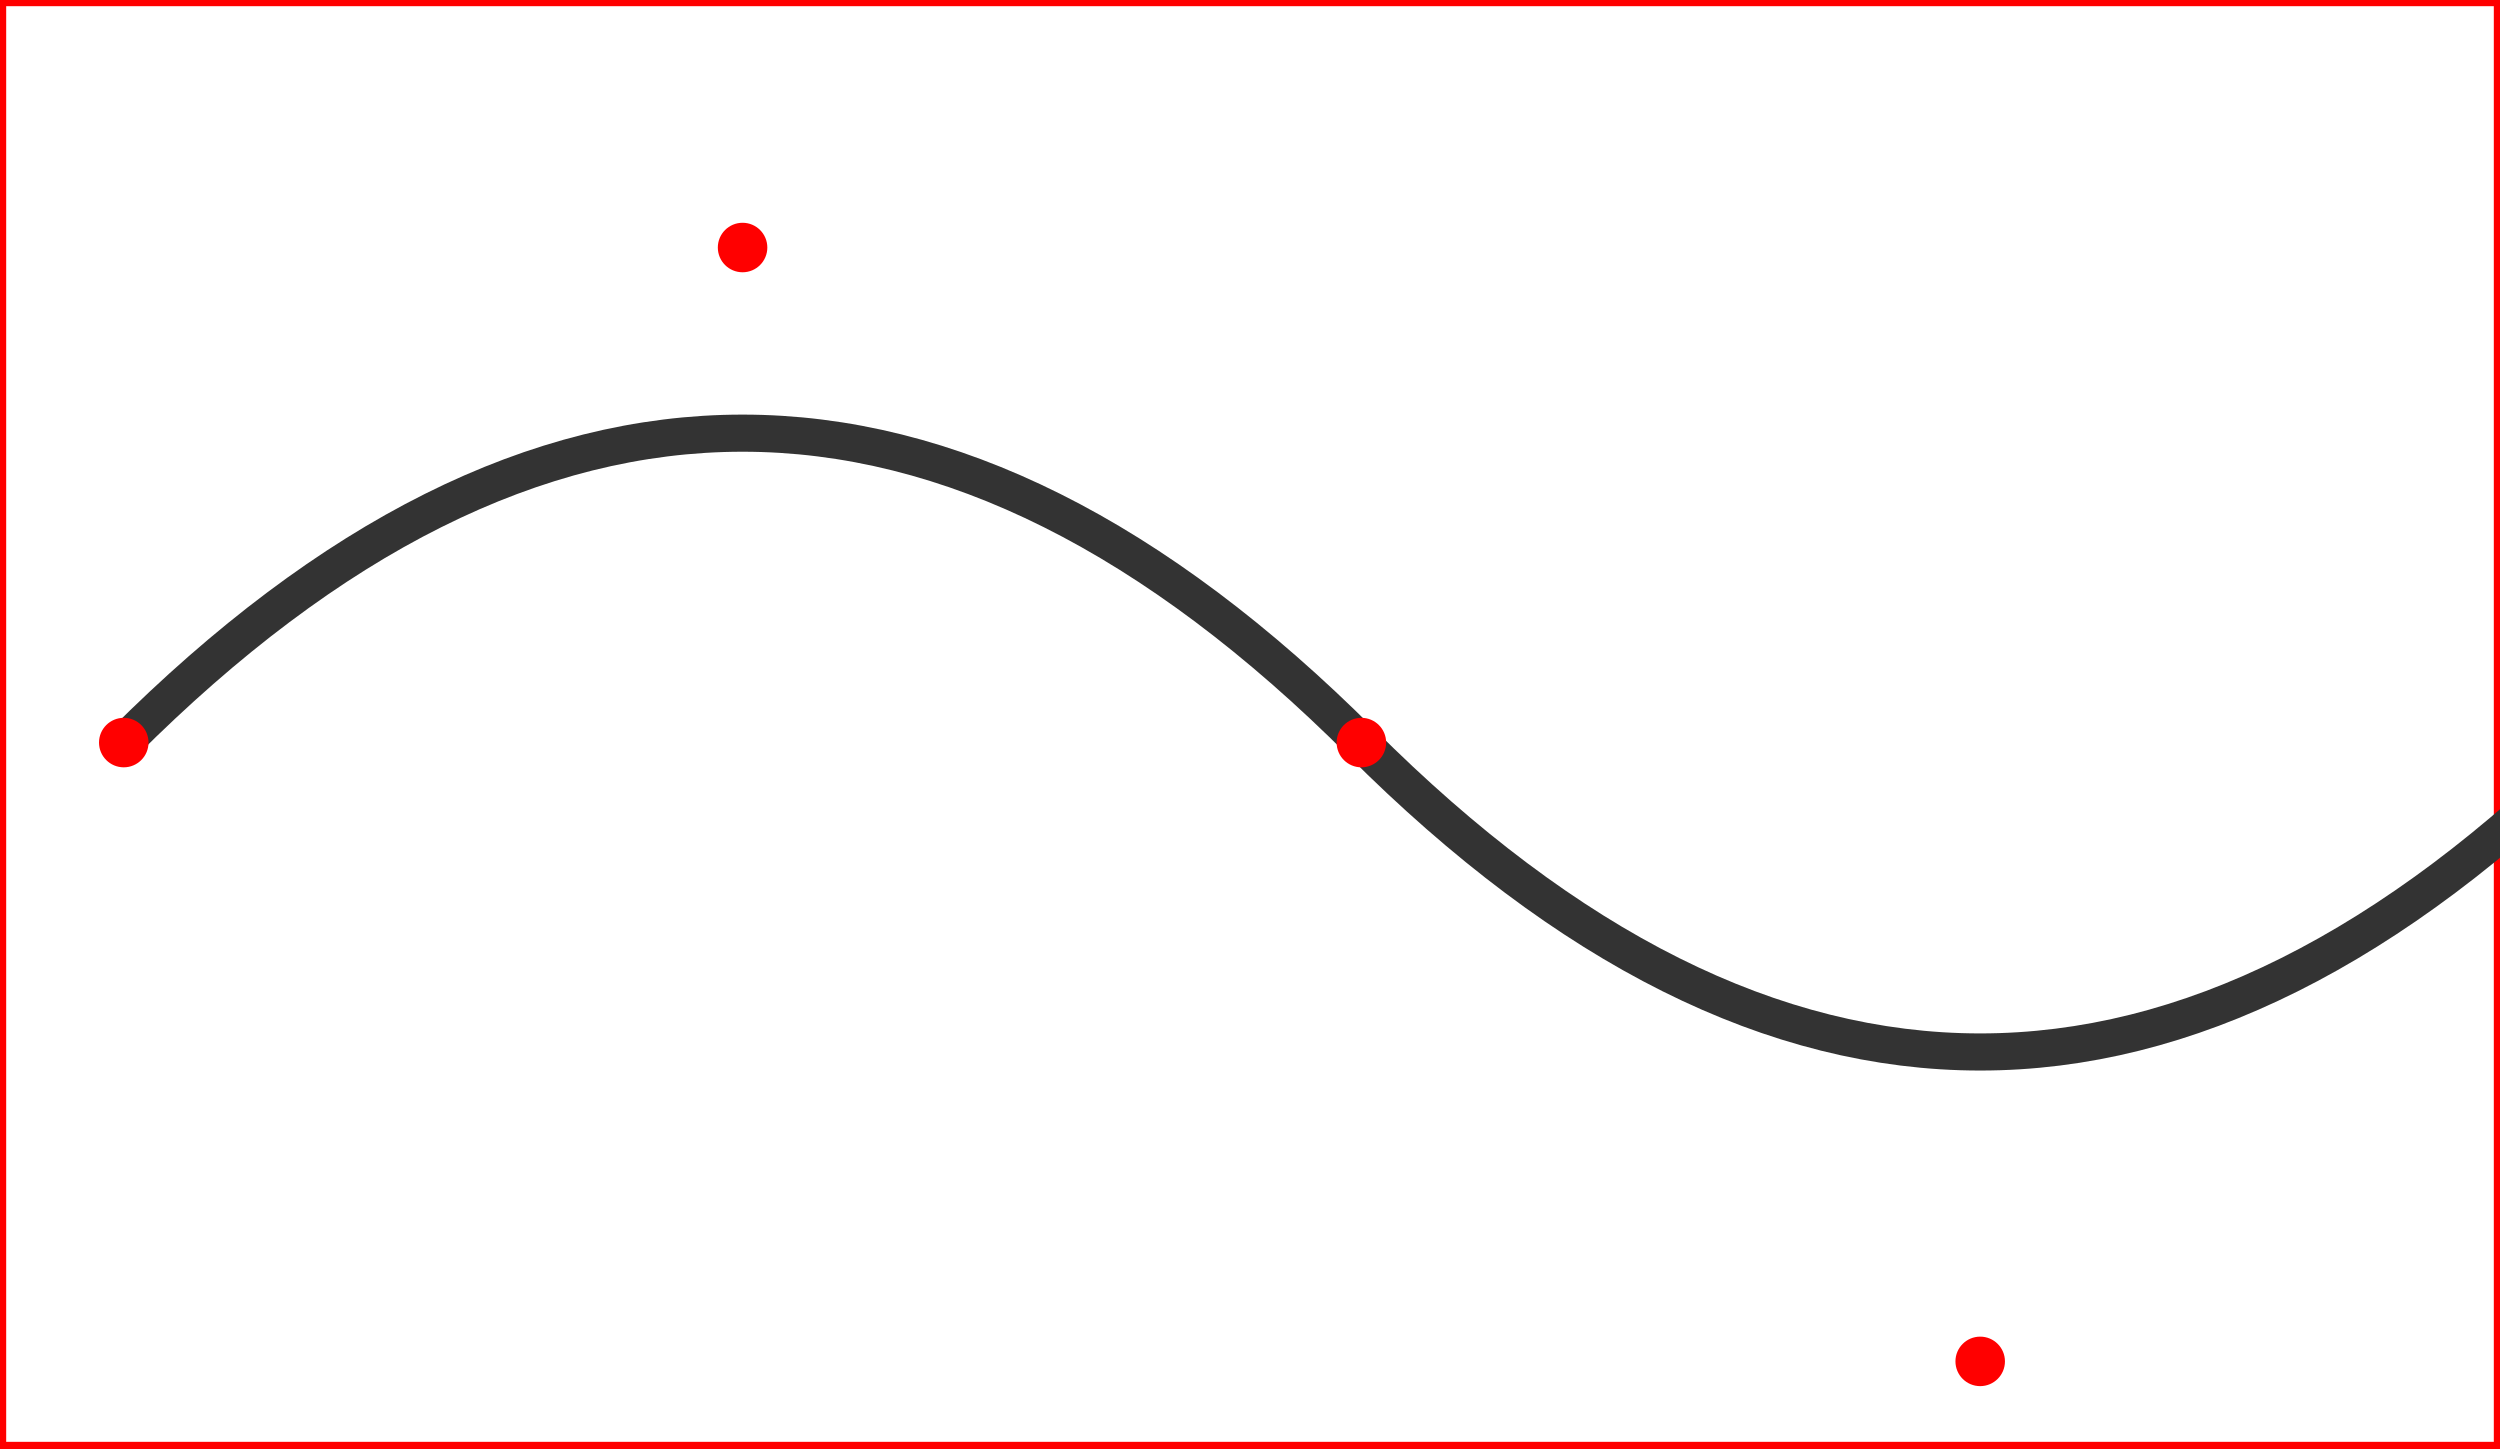
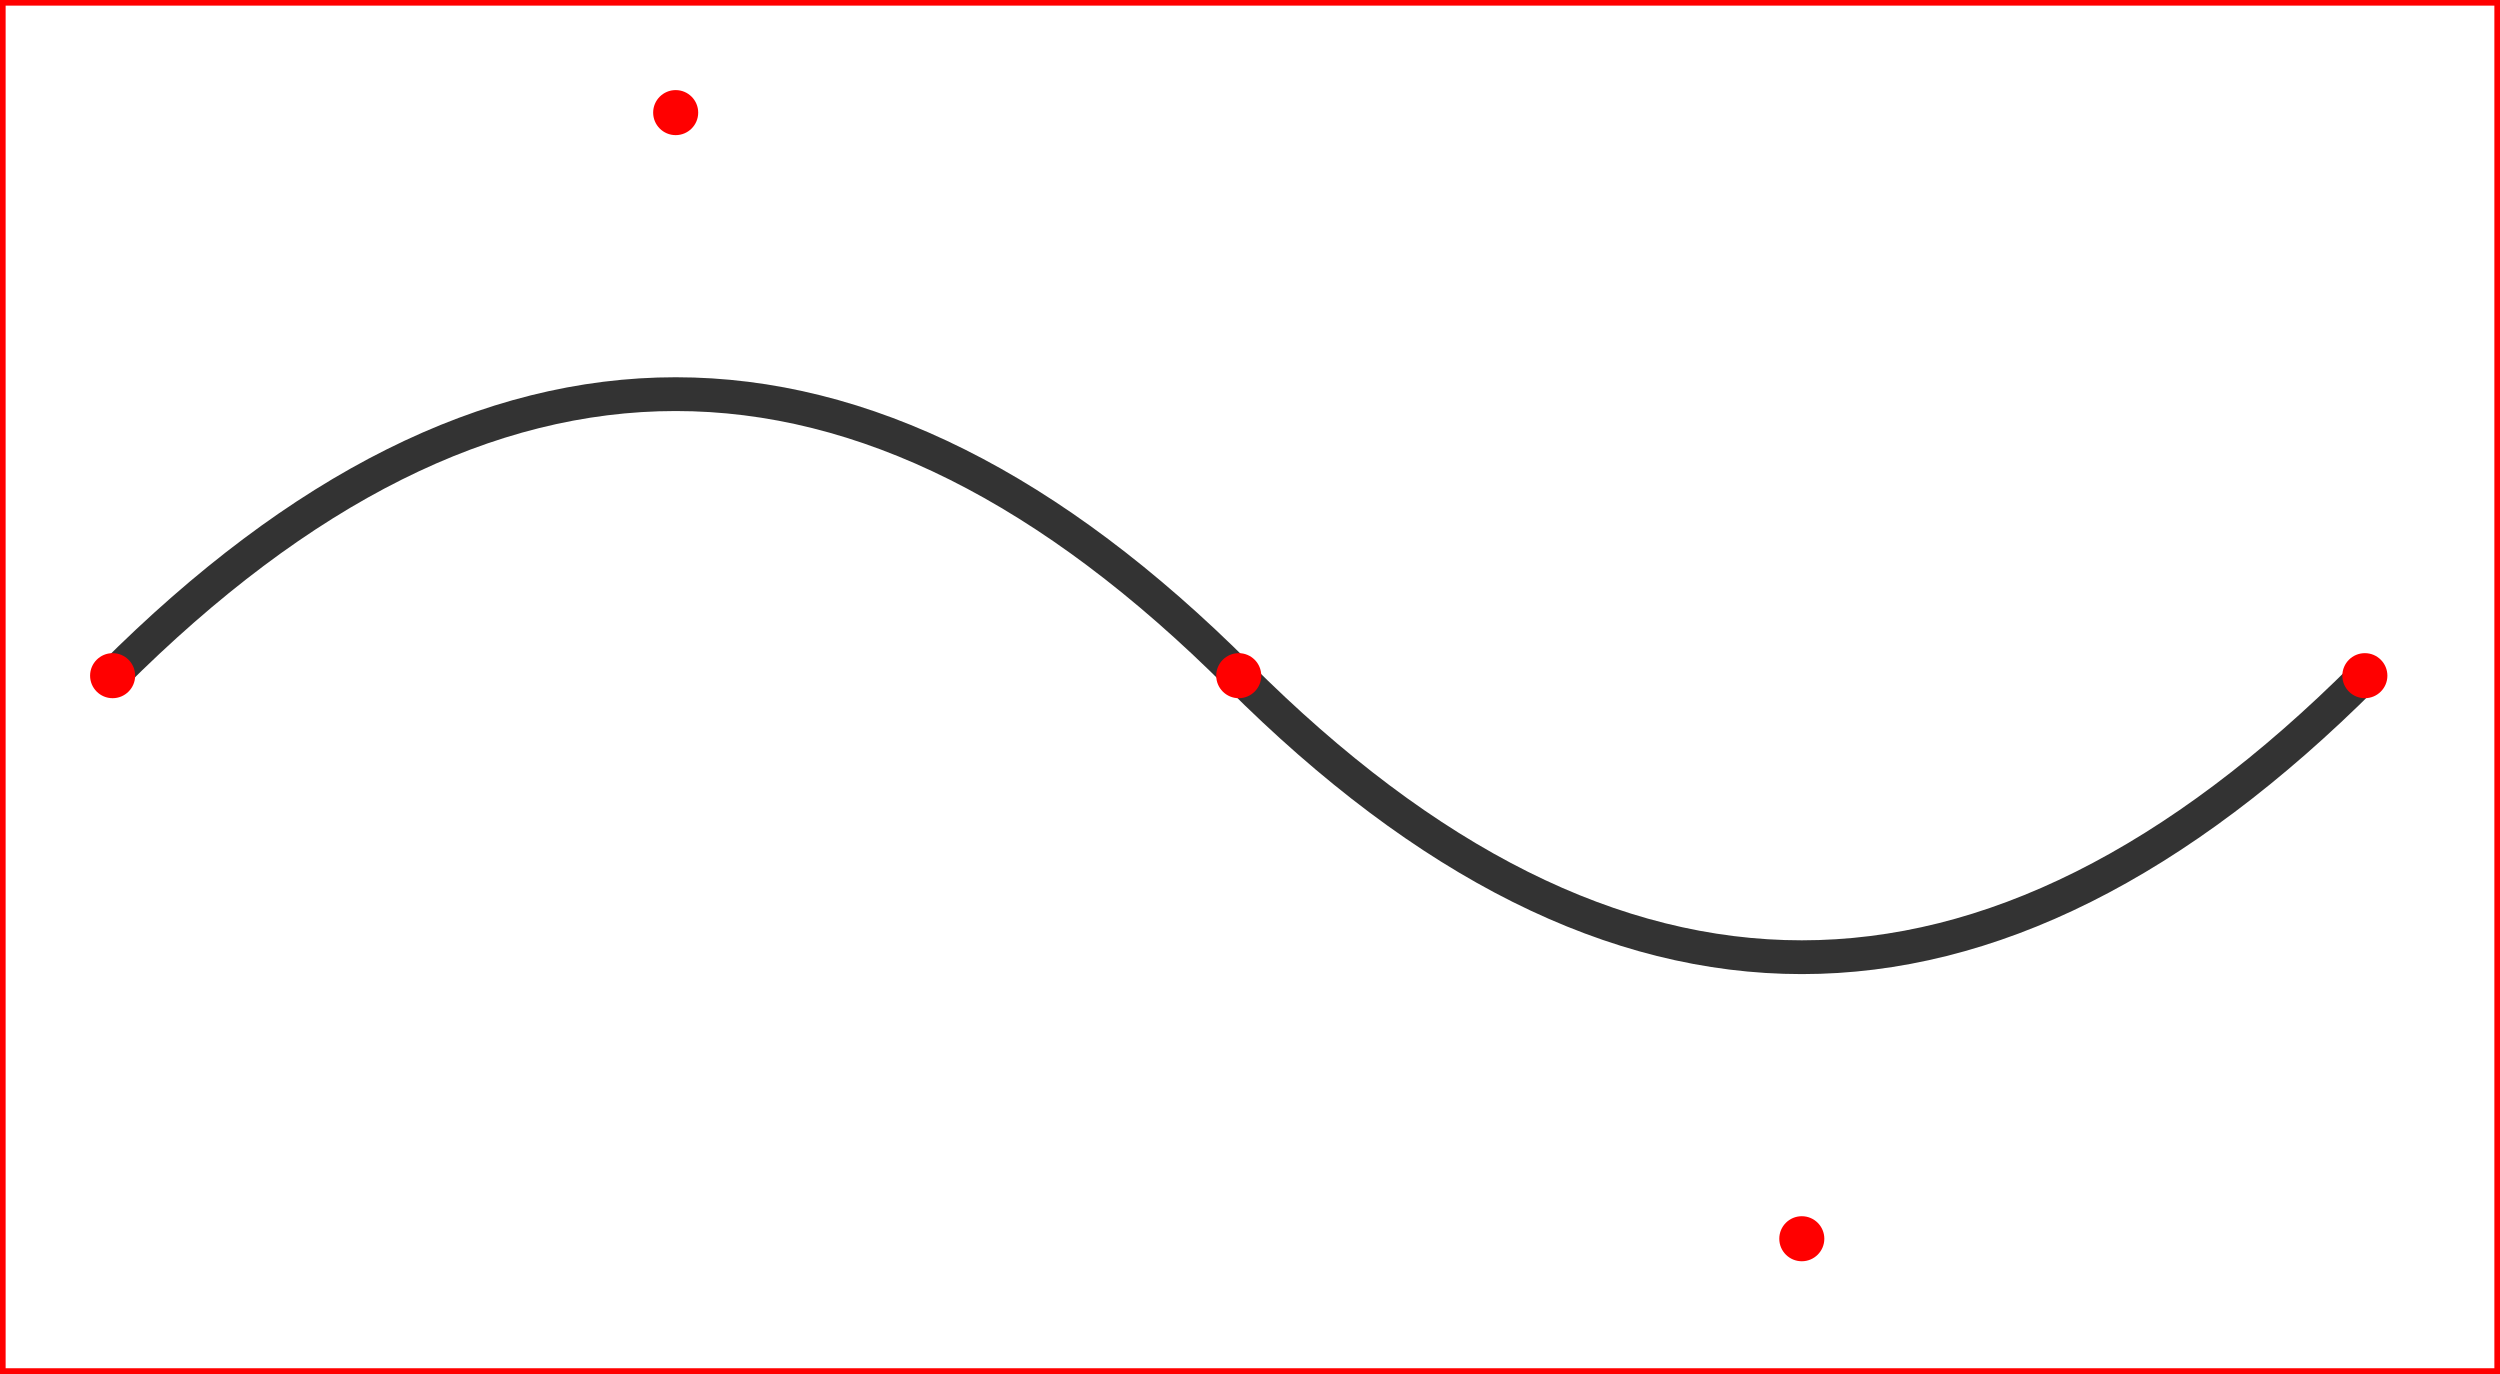
- <svg xmlns="http://www.w3.org/2000/svg" version="1.1" width="202" height="117">
-   <rect width="202" height="117" stroke-width="1" stroke="red" fill="white" />
+ <svg xmlns="http://www.w3.org/2000/svg" version="1.1" width="222" height="122">
+   <rect width="222" height="122" stroke-width="1" stroke="red" fill="white" />
  <path fill="none" stroke="#333333" stroke-width="3" stroke-linejoin="round" d="            M10,60            Q60,10 110,60            Q160,110 210,60           " />
  <circle cx="10" cy="60" r="2" fill="red" />
-   <circle cx="60" cy="20" r="2" fill="red" />
+   <circle cx="60" cy="10" r="2" fill="red" />
  <circle cx="110" cy="60" r="2" fill="red" />
  <circle cx="160" cy="110" r="2" fill="red" />
  <circle cx="210" cy="60" r="2" fill="red" />
</svg>
